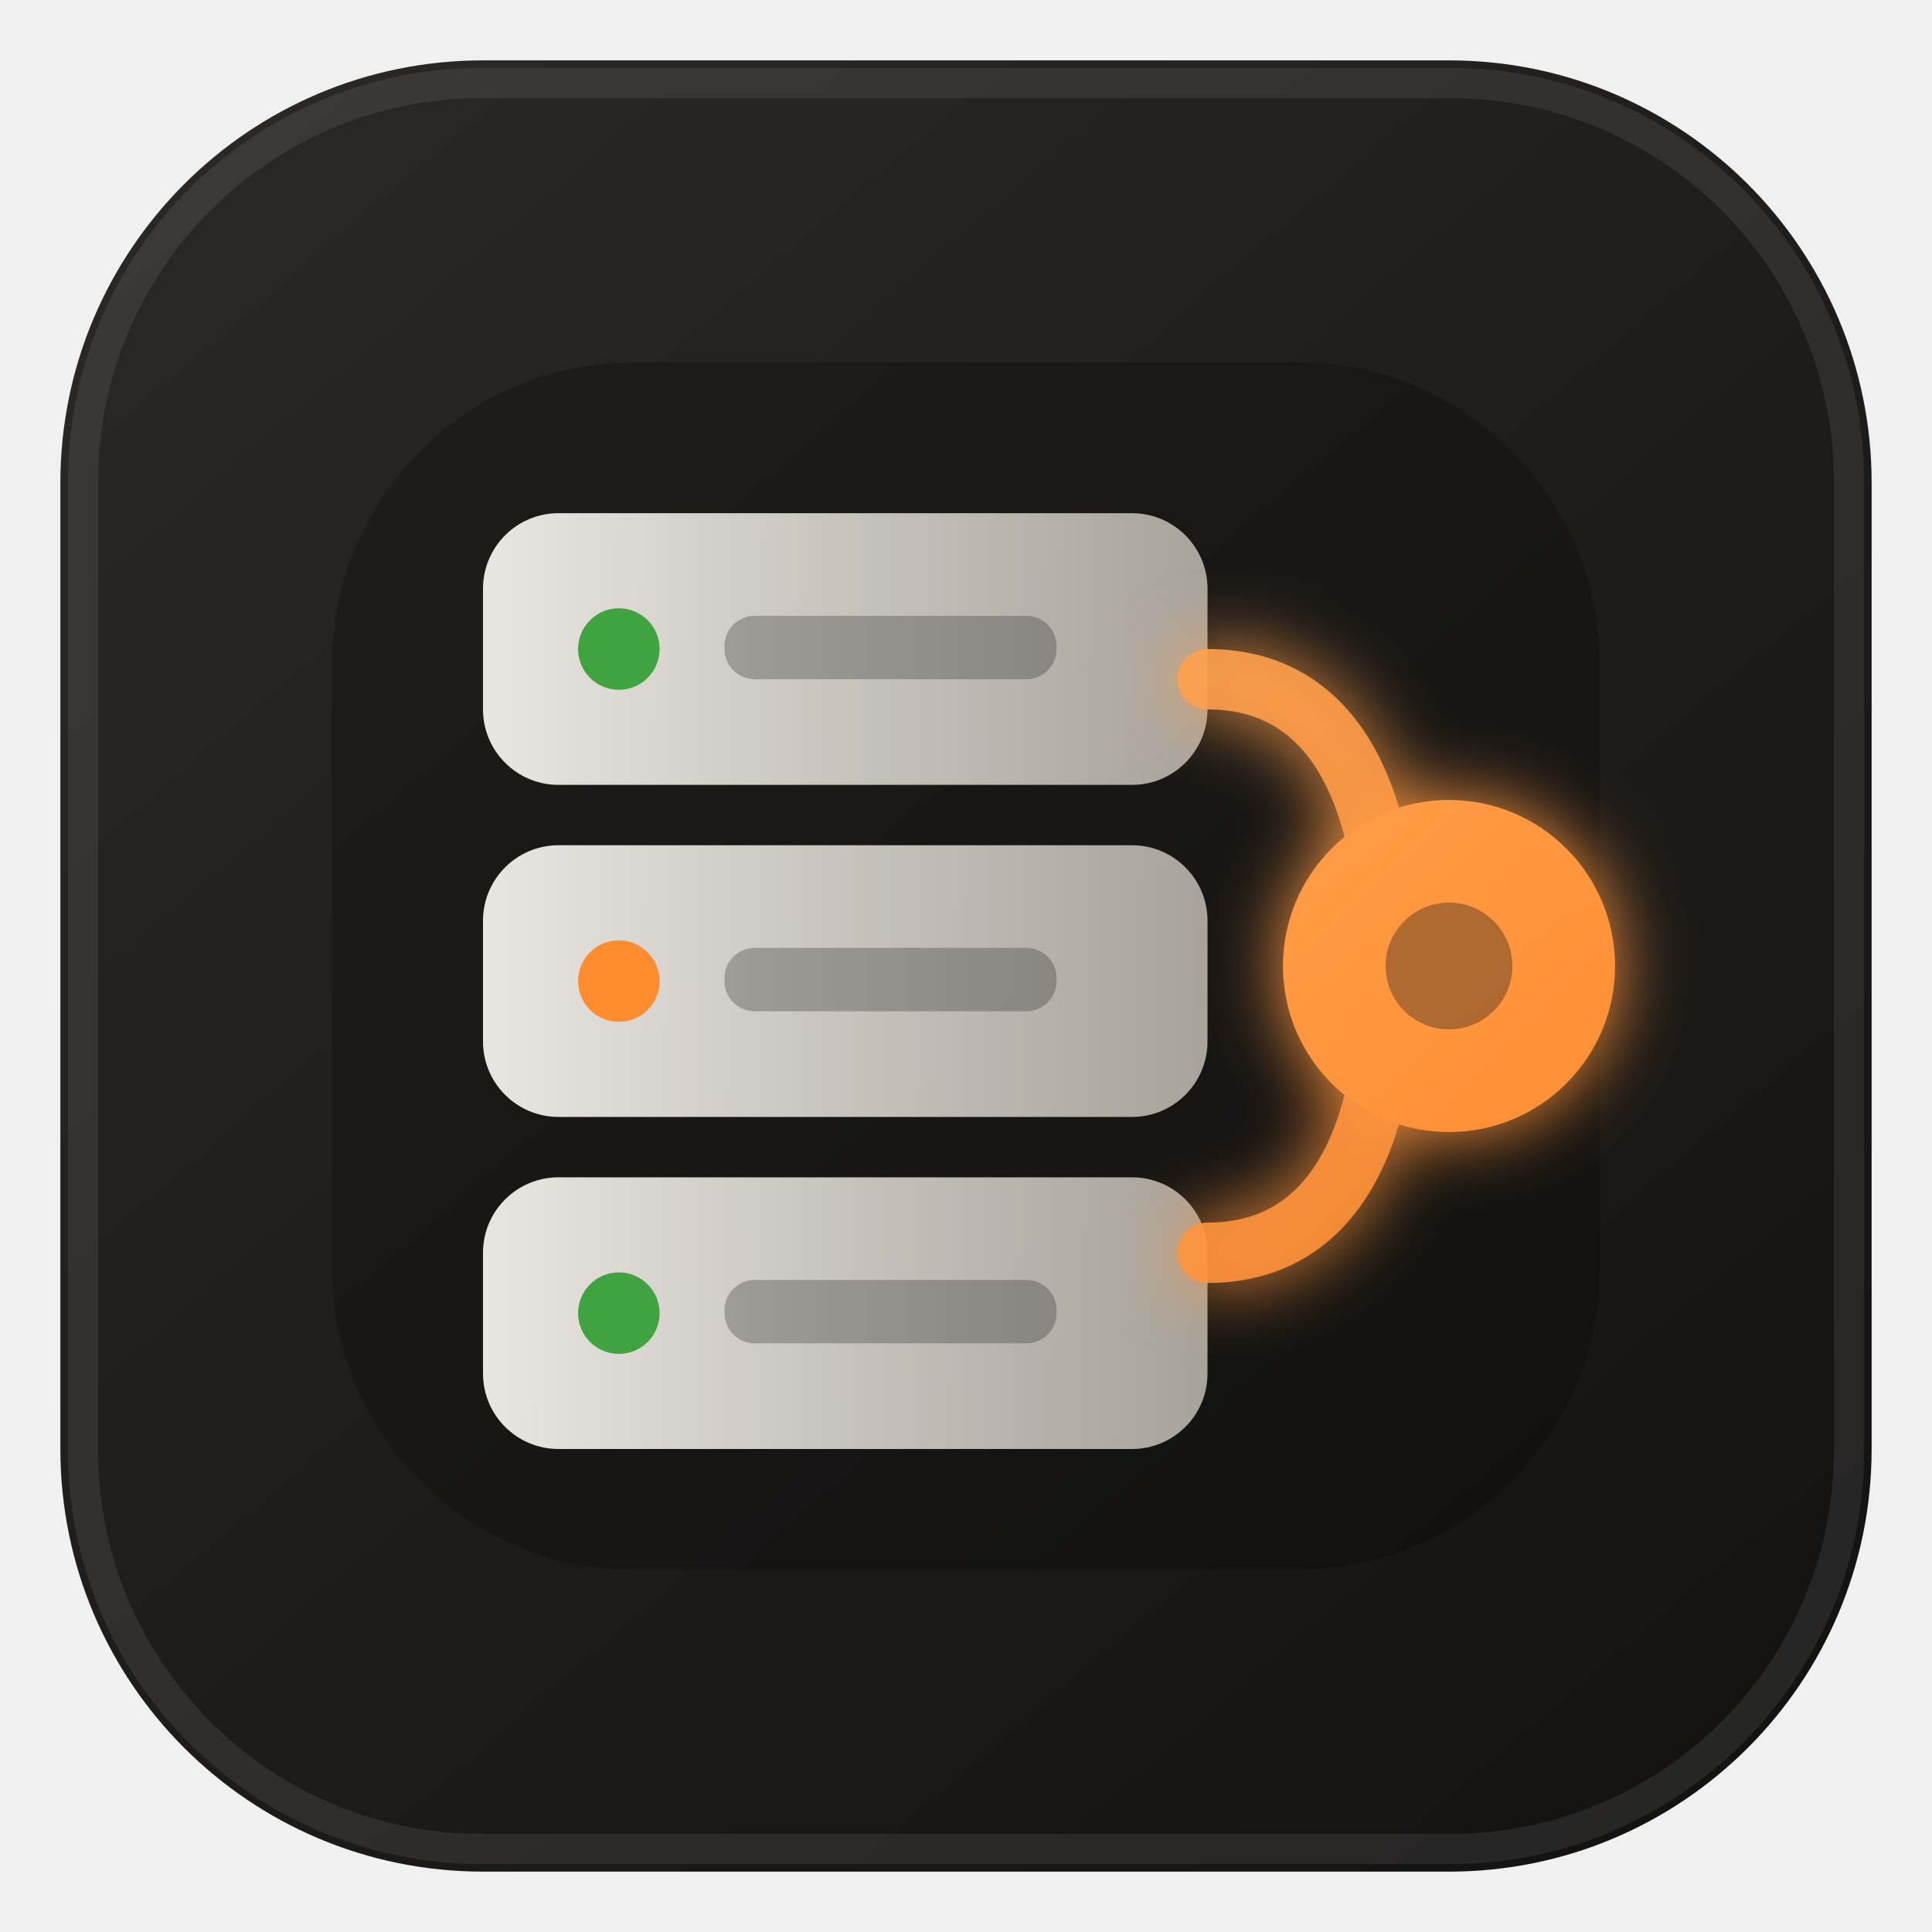
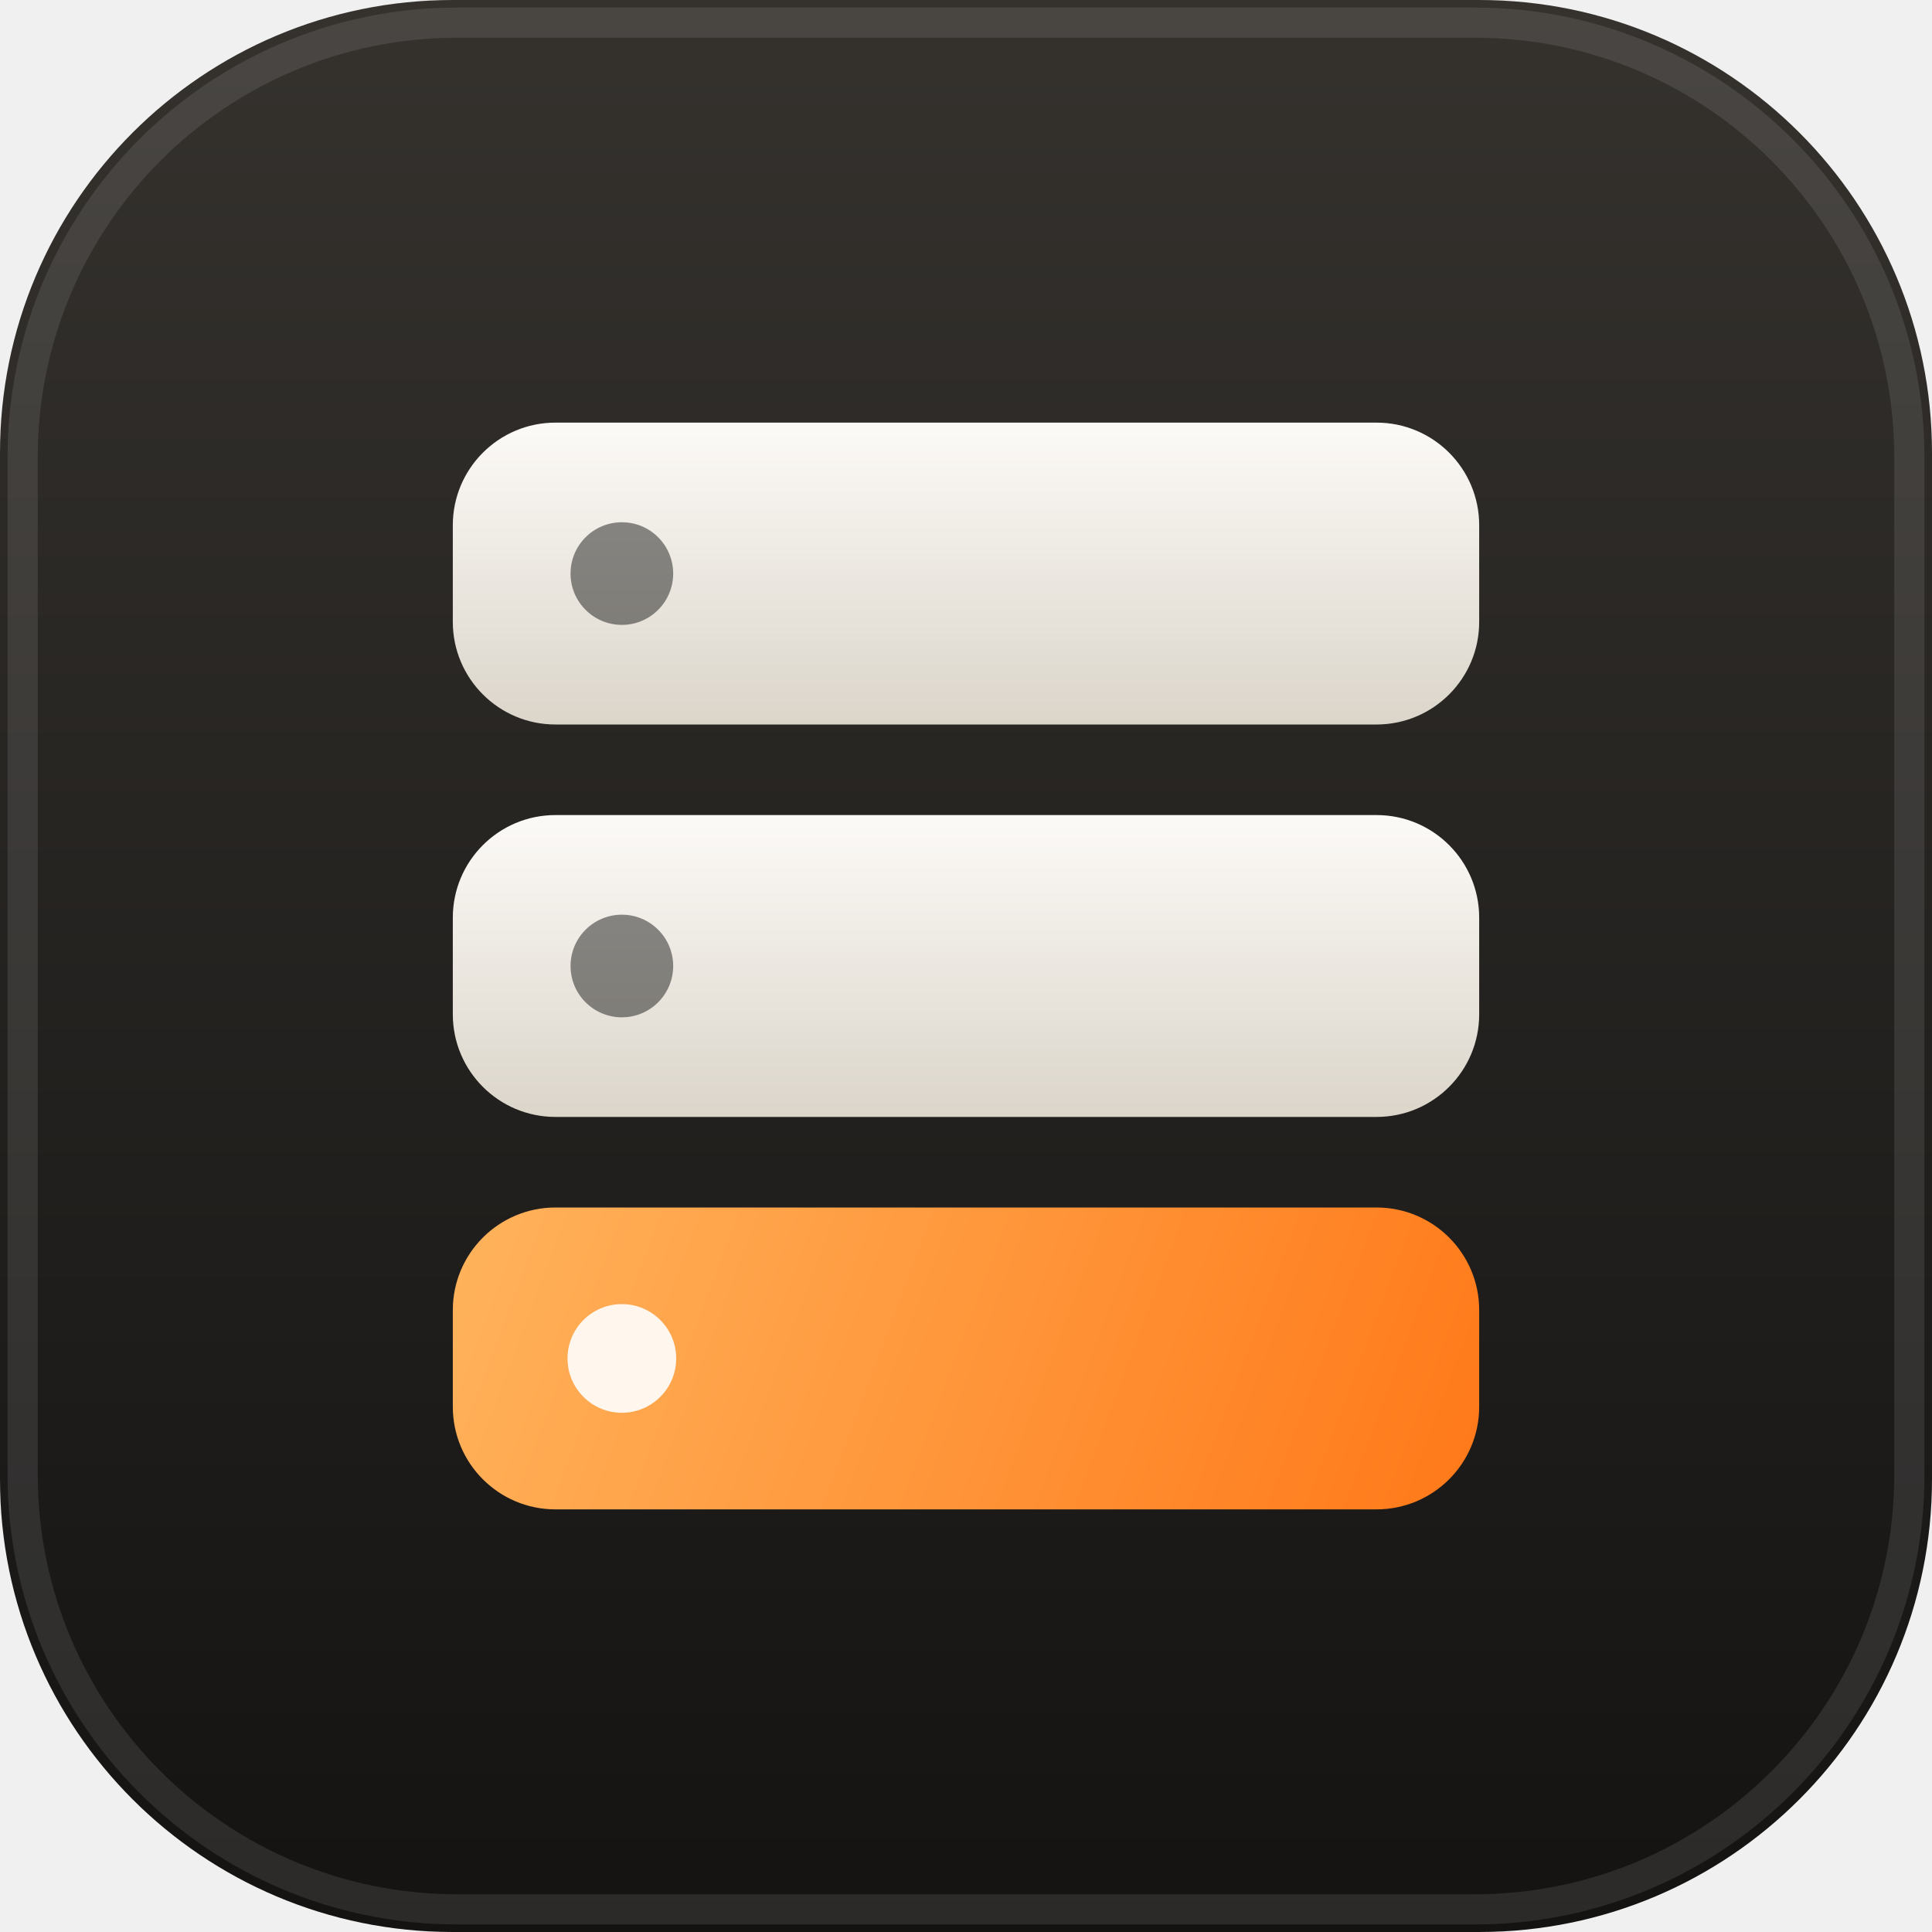
- <svg xmlns="http://www.w3.org/2000/svg" viewBox="0 0 64 64" fill="none" role="img" aria-label="ServerHub">
+ <svg xmlns="http://www.w3.org/2000/svg" viewBox="0 0 64 64" role="img" aria-label="ServerHub">
  <defs>
-     <linearGradient id="bg" x1="8" y1="4" x2="56" y2="60" gradientUnits="userSpaceOnUse">
-       <stop stop-color="#2a2724" />
+     <linearGradient id="tile" x1="0" y1="0" x2="0" y2="64" gradientUnits="userSpaceOnUse">
+       <stop stop-color="#35322e" />
      <stop offset="1" stop-color="#141312" />
    </linearGradient>
-     <linearGradient id="accent" x1="18" y1="16" x2="48" y2="48" gradientUnits="userSpaceOnUse">
-       <stop stop-color="#ffb066" />
-       <stop offset="1" stop-color="#ff8c2f" />
+     <linearGradient id="acc" x1="16" y1="38" x2="48" y2="50" gradientUnits="userSpaceOnUse">
+       <stop stop-color="#ffb35c" />
+       <stop offset="1" stop-color="#ff7a1a" />
    </linearGradient>
-     <linearGradient id="bar" x1="0" y1="0" x2="1" y2="0">
-       <stop stop-color="#f4f1ec" stop-opacity=".95" />
-       <stop offset="1" stop-color="#d8d2c8" stop-opacity=".75" />
+     <linearGradient id="plate" x1="0" y1="0" x2="0" y2="1">
+       <stop stop-color="#fcfaf7" />
+       <stop offset="1" stop-color="#dbd5ca" />
    </linearGradient>
-     <filter id="soft" x="-20%" y="-20%" width="140%" height="140%">
-       <feGaussianBlur stdDeviation="1.2" result="b" />
-       <feMerge>
-         <feMergeNode in="b" />
-         <feMergeNode in="SourceGraphic" />
-       </feMerge>
-     </filter>
  </defs>
-   <rect x="2" y="2" width="60" height="60" rx="14" fill="url(#bg)" />
-   <rect x="2.75" y="2.75" width="58.5" height="58.5" rx="13.2" stroke="#fff" stroke-opacity=".08" />
-   <rect x="11" y="12" width="42" height="40" rx="10" fill="#000" fill-opacity=".22" />
+   <rect width="64" height="64" rx="15" fill="url(#tile)" />
+   <rect x=".75" y=".75" width="62.5" height="62.5" rx="14.4" fill="none" stroke="#fff" stroke-opacity=".10" />
  <g>
-     <rect x="16" y="17" width="24" height="9" rx="2.5" fill="url(#bar)" />
-     <circle cx="20.5" cy="21.5" r="1.35" fill="#3fa33f" />
-     <rect x="24" y="20.4" width="11" height="2.1" rx="1" fill="#1c1b1b" fill-opacity=".28" />
-     <rect x="16" y="28" width="24" height="9" rx="2.5" fill="url(#bar)" />
-     <circle cx="20.5" cy="32.5" r="1.35" fill="#ff8c2f" />
-     <rect x="24" y="31.4" width="11" height="2.1" rx="1" fill="#1c1b1b" fill-opacity=".28" />
-     <rect x="16" y="39" width="24" height="9" rx="2.5" fill="url(#bar)" />
-     <circle cx="20.5" cy="43.5" r="1.35" fill="#3fa33f" />
-     <rect x="24" y="42.4" width="11" height="2.1" rx="1" fill="#1c1b1b" fill-opacity=".28" />
+     <rect x="15" y="14" width="34" height="10" rx="3.4" fill="url(#plate)" />
+     <rect x="15" y="27" width="34" height="10" rx="3.4" fill="url(#plate)" />
+     <rect x="15" y="40" width="34" height="10" rx="3.4" fill="url(#acc)" />
  </g>
-   <g filter="url(#soft)">
-     <path d="M40 22.5 C44 22.5 46 26 46 32 C46 38 44 41.5 40 41.5" stroke="url(#accent)" stroke-width="2" stroke-linecap="round" opacity=".9" />
-     <circle cx="48" cy="32" r="5.5" fill="url(#accent)" />
-     <circle cx="48" cy="32" r="2.1" fill="#1c1b1b" fill-opacity=".35" />
+   <g id="leds">
+     <circle cx="20.6" cy="19" r="1.7" fill="#1b1a18" fill-opacity=".5" />
+     <circle cx="20.6" cy="32" r="1.7" fill="#1b1a18" fill-opacity=".5" />
+     <circle cx="20.6" cy="45" r="1.8" fill="#fff" fill-opacity=".9" />
  </g>
</svg>
